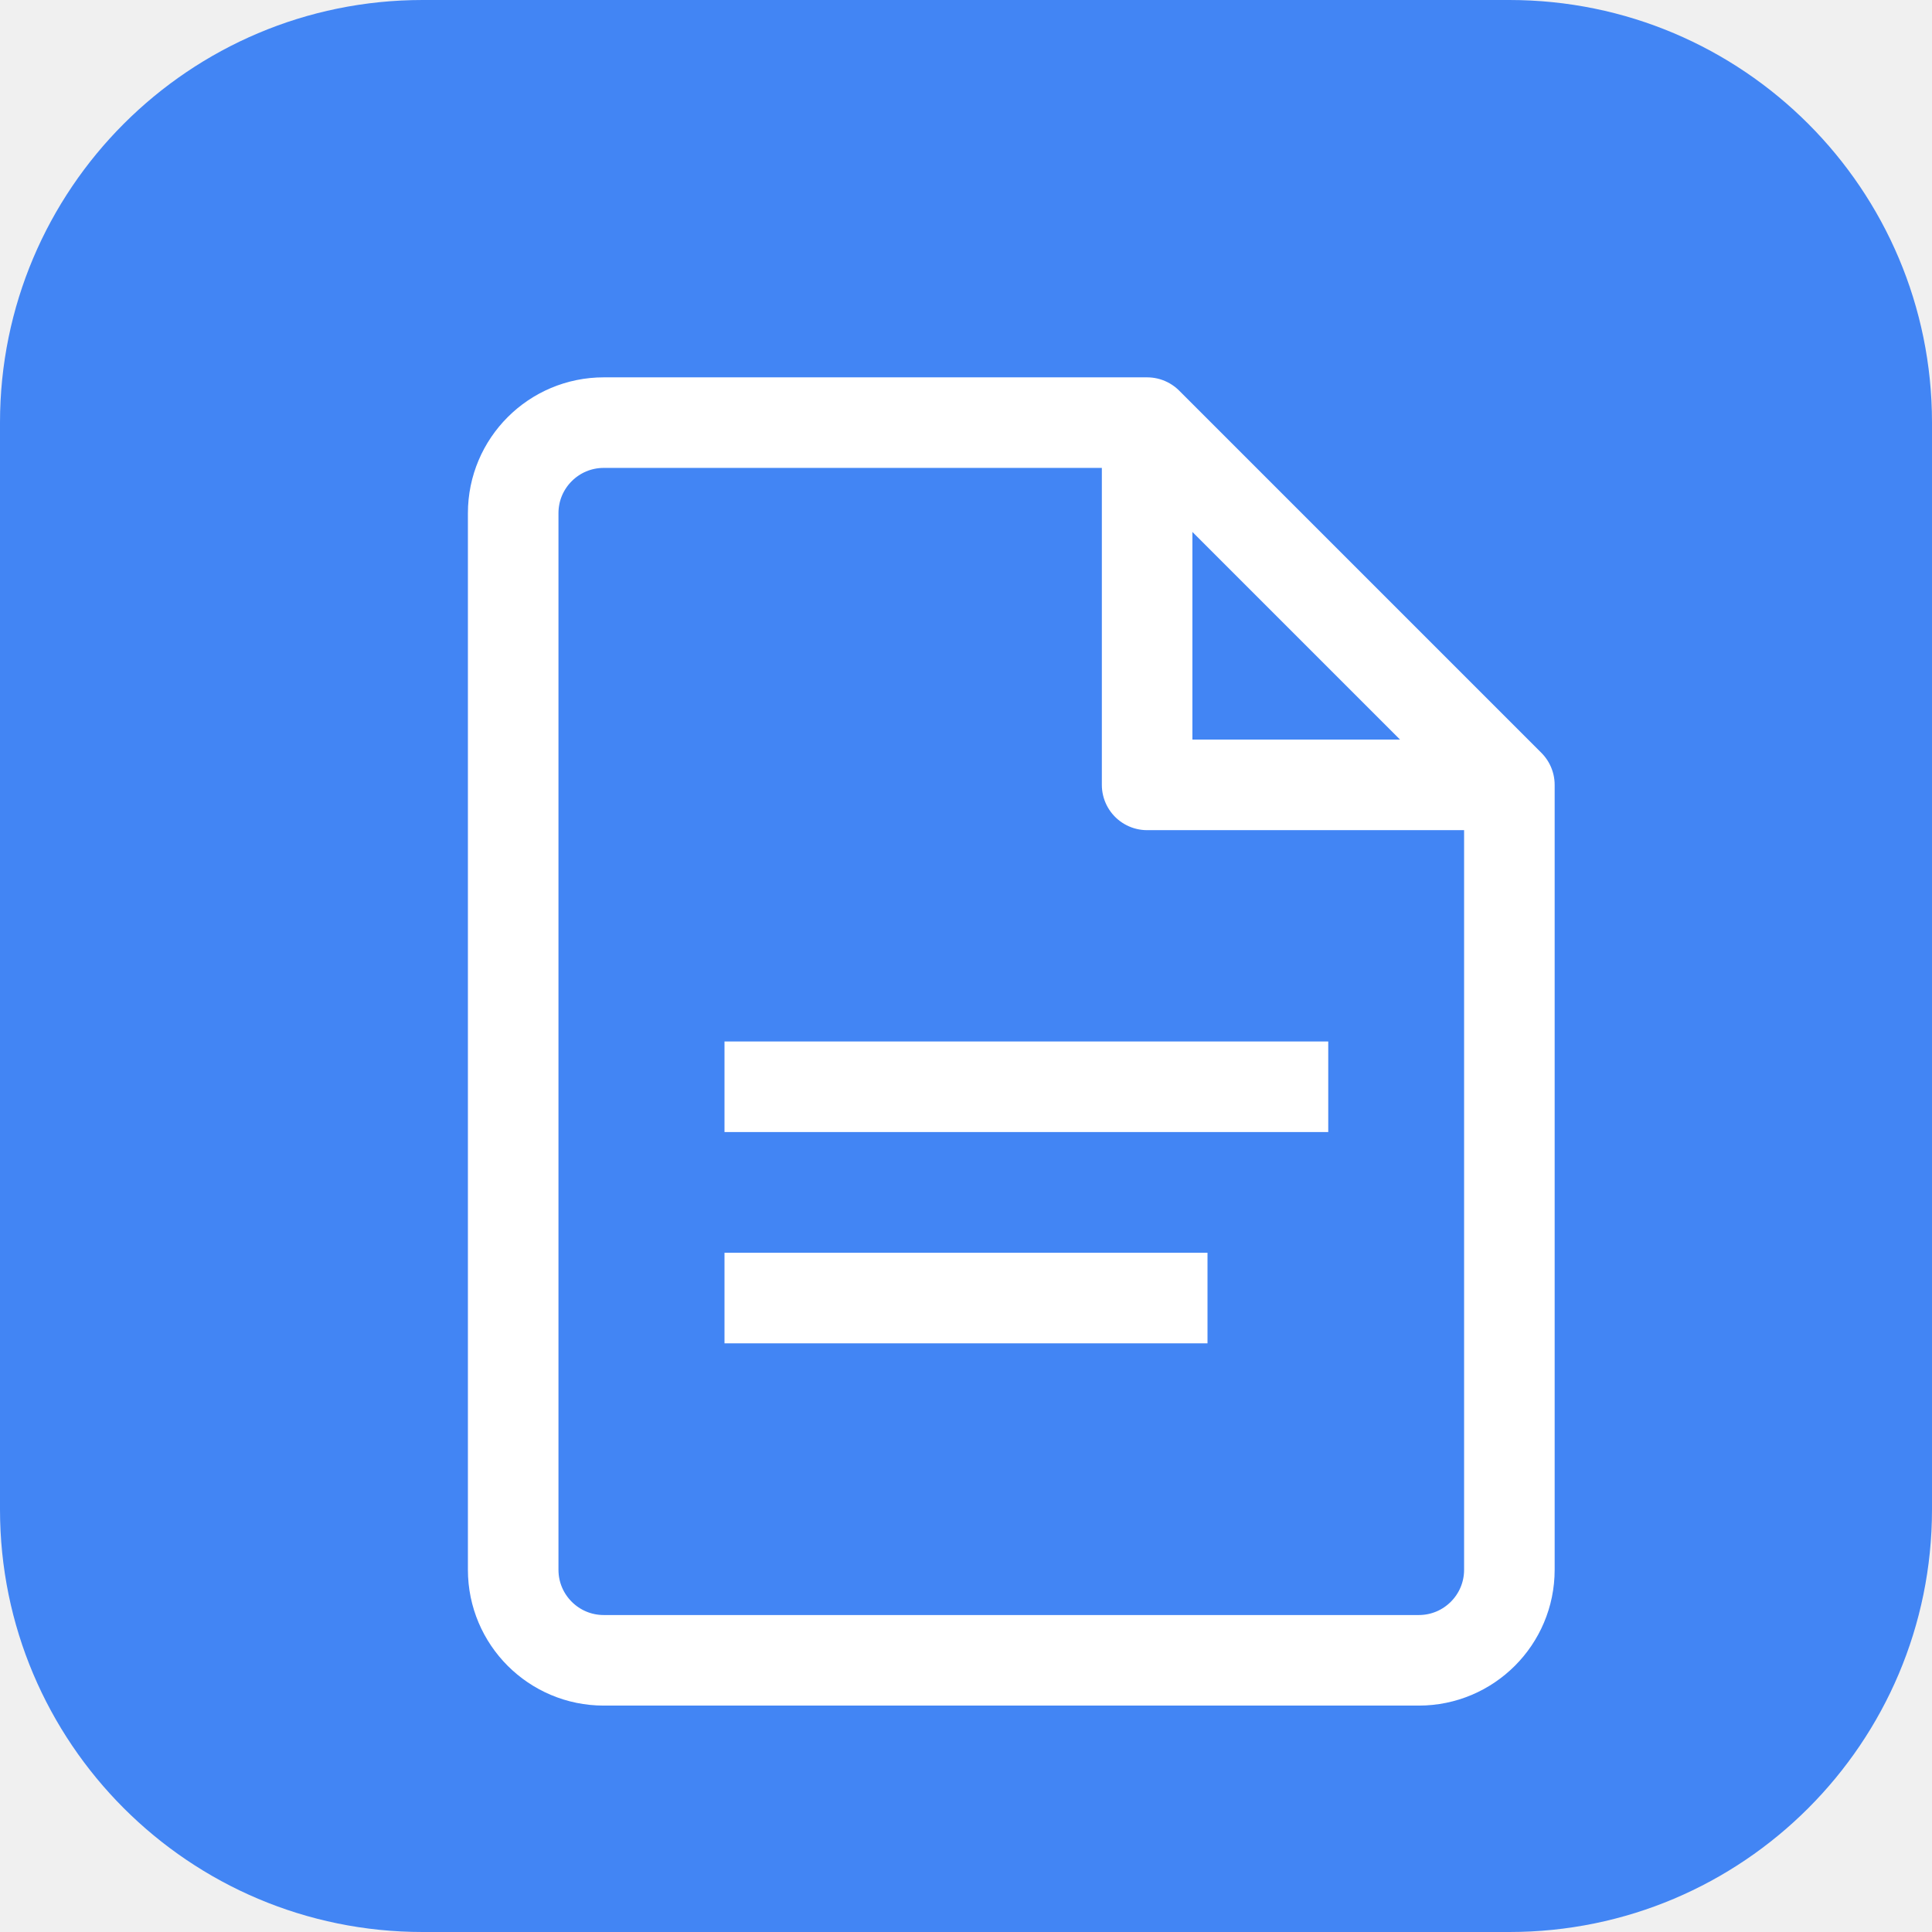
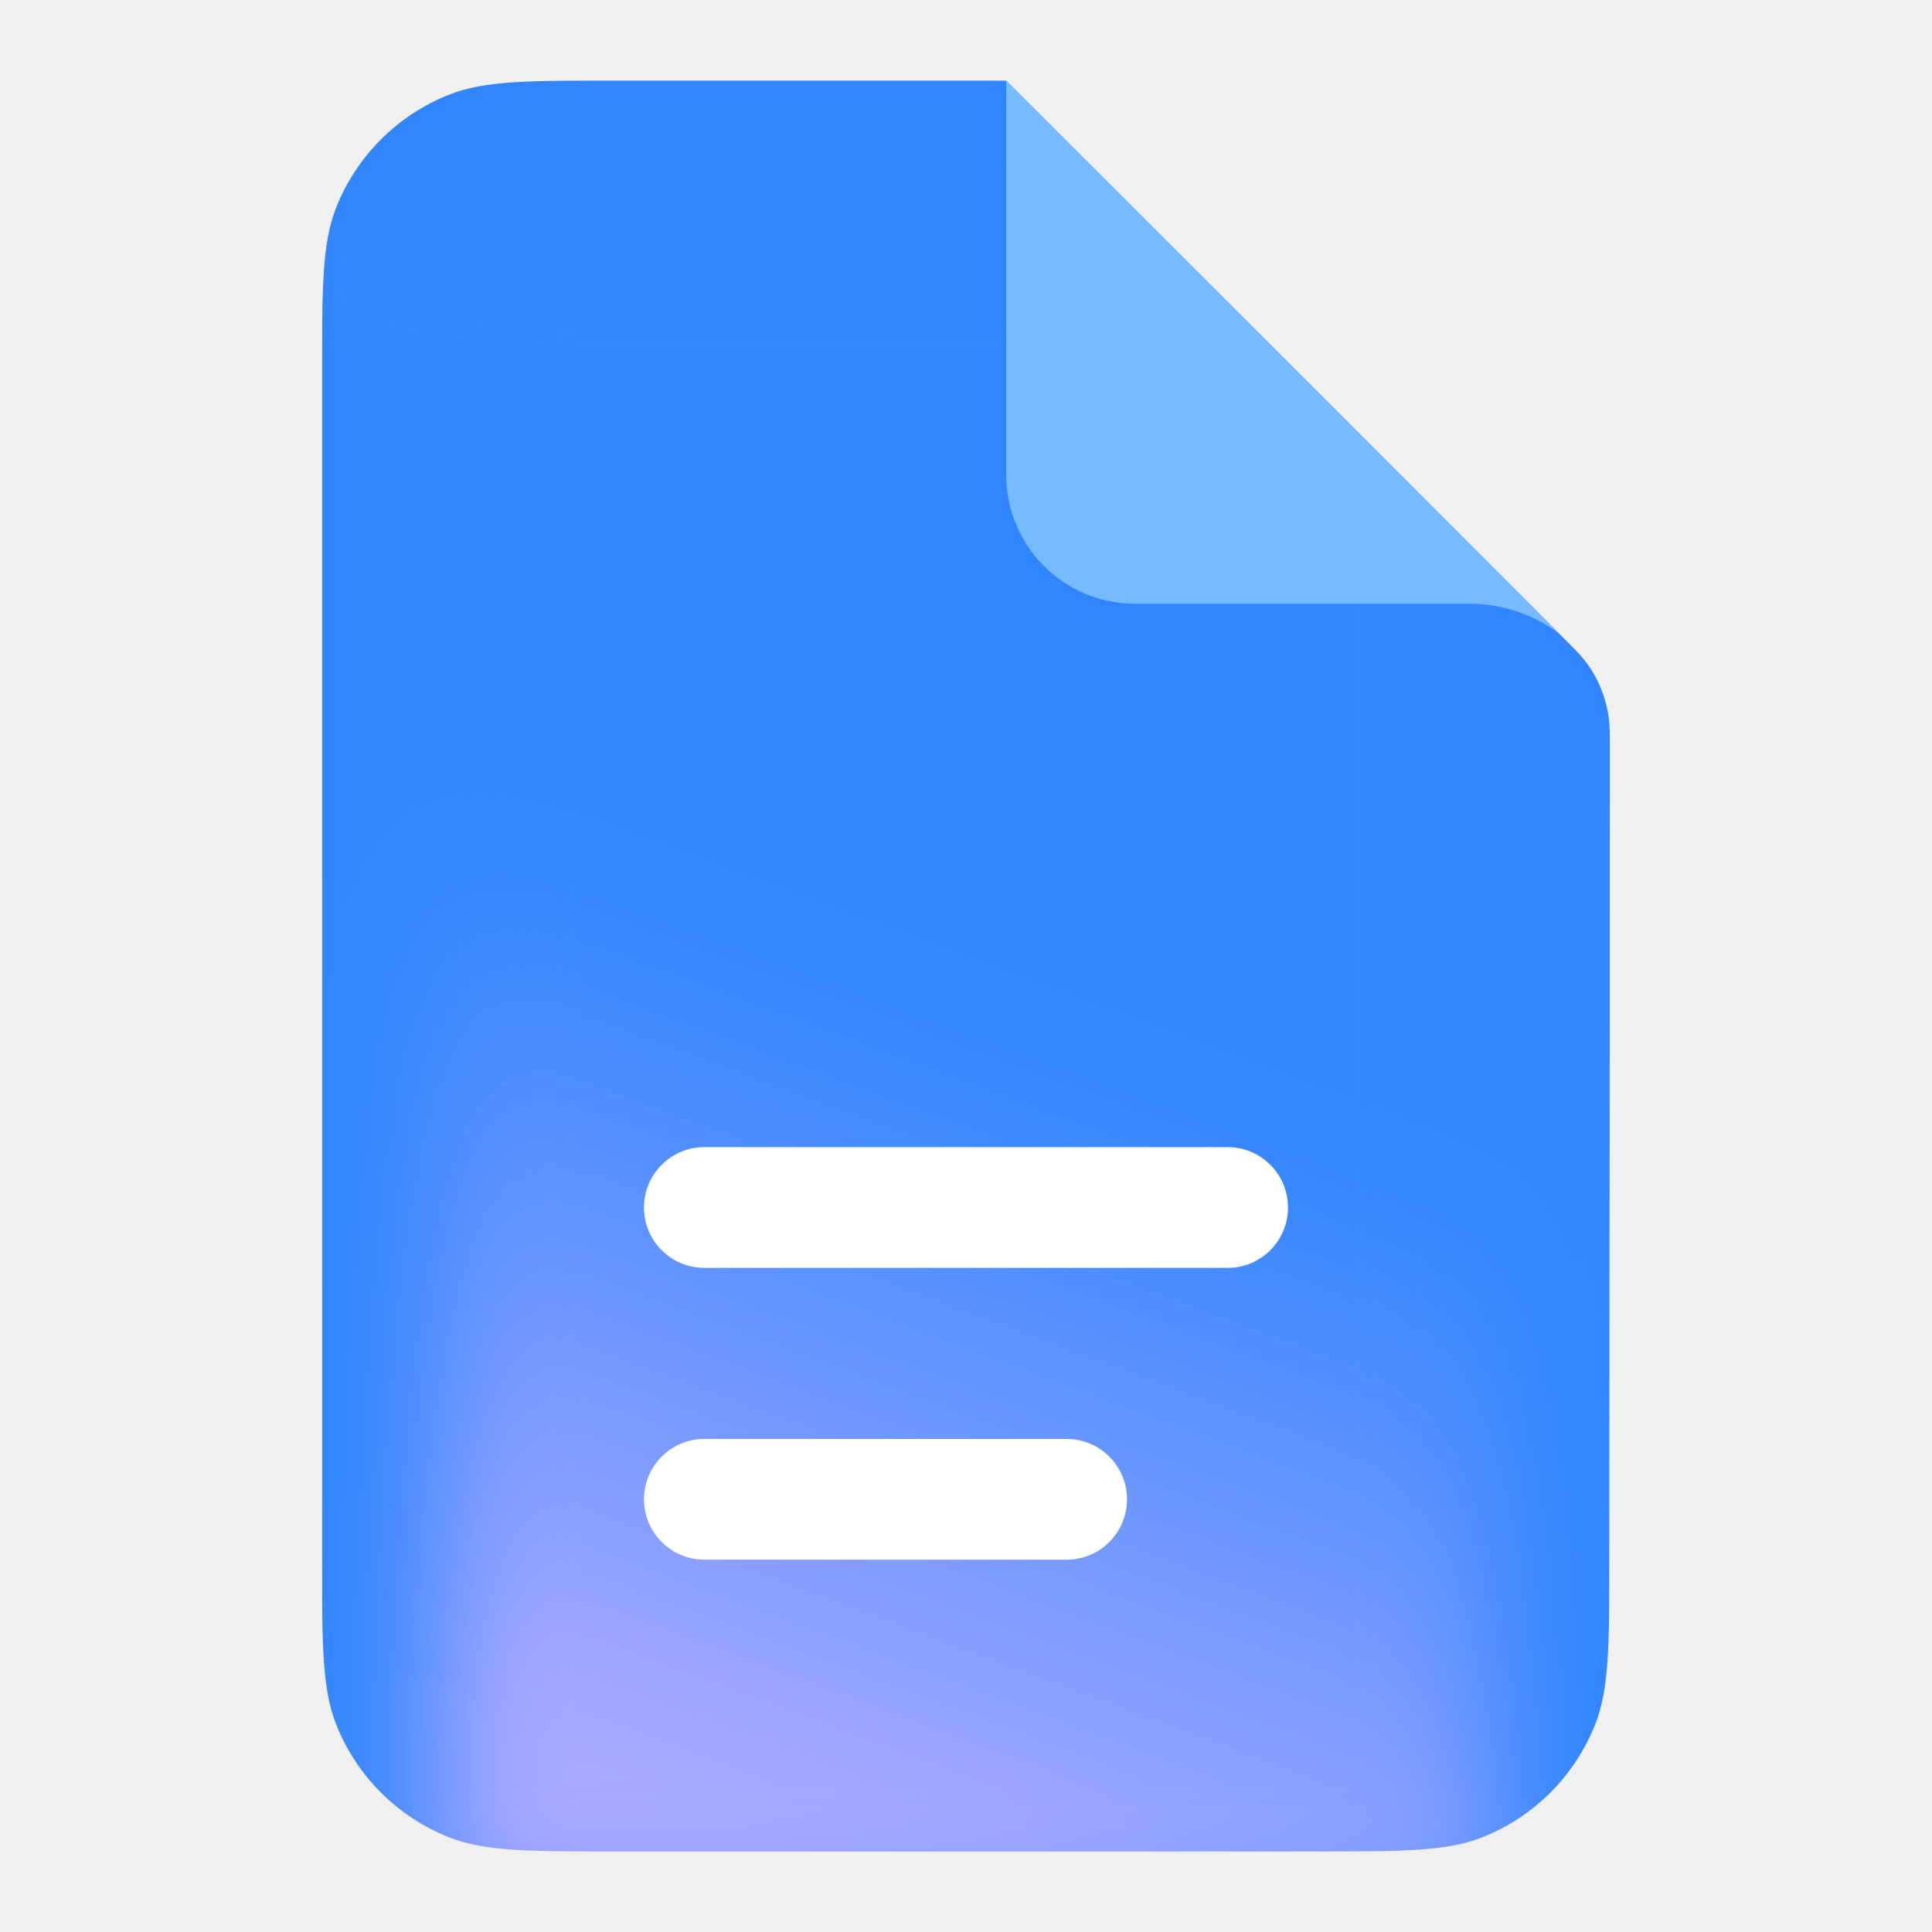
- <svg xmlns="http://www.w3.org/2000/svg" width="128" height="128" viewBox="0 0 128 128" fill="none">
-   <rect width="128" height="128" rx="28" fill="#4285F4" />
-   <g fill="none" stroke="#fff" stroke-width="6" stroke-linejoin="round">
-     <path d="M40 28h36l24 24v52a6 6 0 0 1-6 6H40a6 6 0 0 1-6-6V34a6 6 0 0 1 6-6z" />
-     <path d="M76 28v24h24" />
-     <path d="M48 72h40M48 86h32" />
+ <svg xmlns="http://www.w3.org/2000/svg" width="192" height="192" fill="none">
+   <mask id="a" width="128" height="176" x="32" y="8" maskUnits="userSpaceOnUse" style="mask-type:alpha">
+     <path fill="#3186ff" d="M130.334 184H61.6c-8.944 0-13.415 0-16.962-1.404a20 20 0 0 1-11.233-11.234C32 167.815 32 163.343 32 154.4V37.6c0-8.944 0-13.415 1.404-16.963A20 20 0 0 1 44.638 9.404C48.186 8 52.657 8 61.6 8H100l54.793 54.793c1.661 1.661 2.492 2.492 3.13 3.43a12 12 0 0 1 1.862 4.502c.212 1.115.212 2.301.21 4.674-.035 48.918-.057 49.4-.058 78.967 0 8.966 0 13.45-1.405 16.997a20 20 0 0 1-11.233 11.233C143.752 184 139.279 184 130.334 184" />
+   </mask>
+   <g mask="url(#a)">
+     <path fill="#3186ff" d="M159.94 184H32V8h68l59.999 60z" />
+     <path fill="url(#b)" d="M43 192h106V20H43z" filter="url(#c)" />
  </g>
+   <path fill="#76bbff" d="M154.995 62.995A14.93 14.93 0 0 0 146 60h-33.2c-7.069 0-12.8-5.73-12.8-12.8V8z" />
+   <rect width="64" height="12" x="64" y="114" fill="#fff" rx="6" />
+   <rect width="48" height="12" x="64" y="143" fill="#fff" rx="6" />
+   <defs>
+     <linearGradient id="b" x1="96" x2="54.61" y1="59.28" y2="171.34" gradientUnits="userSpaceOnUse">
+       <stop offset=".33" stop-color="#3186ff" />
+       <stop offset="1" stop-color="#a9a8ff" />
+     </linearGradient>
+     <filter id="c" width="130" height="196" x="31" y="8" color-interpolation-filters="sRGB" filterUnits="userSpaceOnUse">
+       <feFlood flood-opacity="0" result="BackgroundImageFix" />
+       <feBlend in="SourceGraphic" in2="BackgroundImageFix" result="shape" />
+       <feGaussianBlur result="effect1_foregroundBlur_37242_8762" stdDeviation="6" />
+     </filter>
+   </defs>
</svg>
